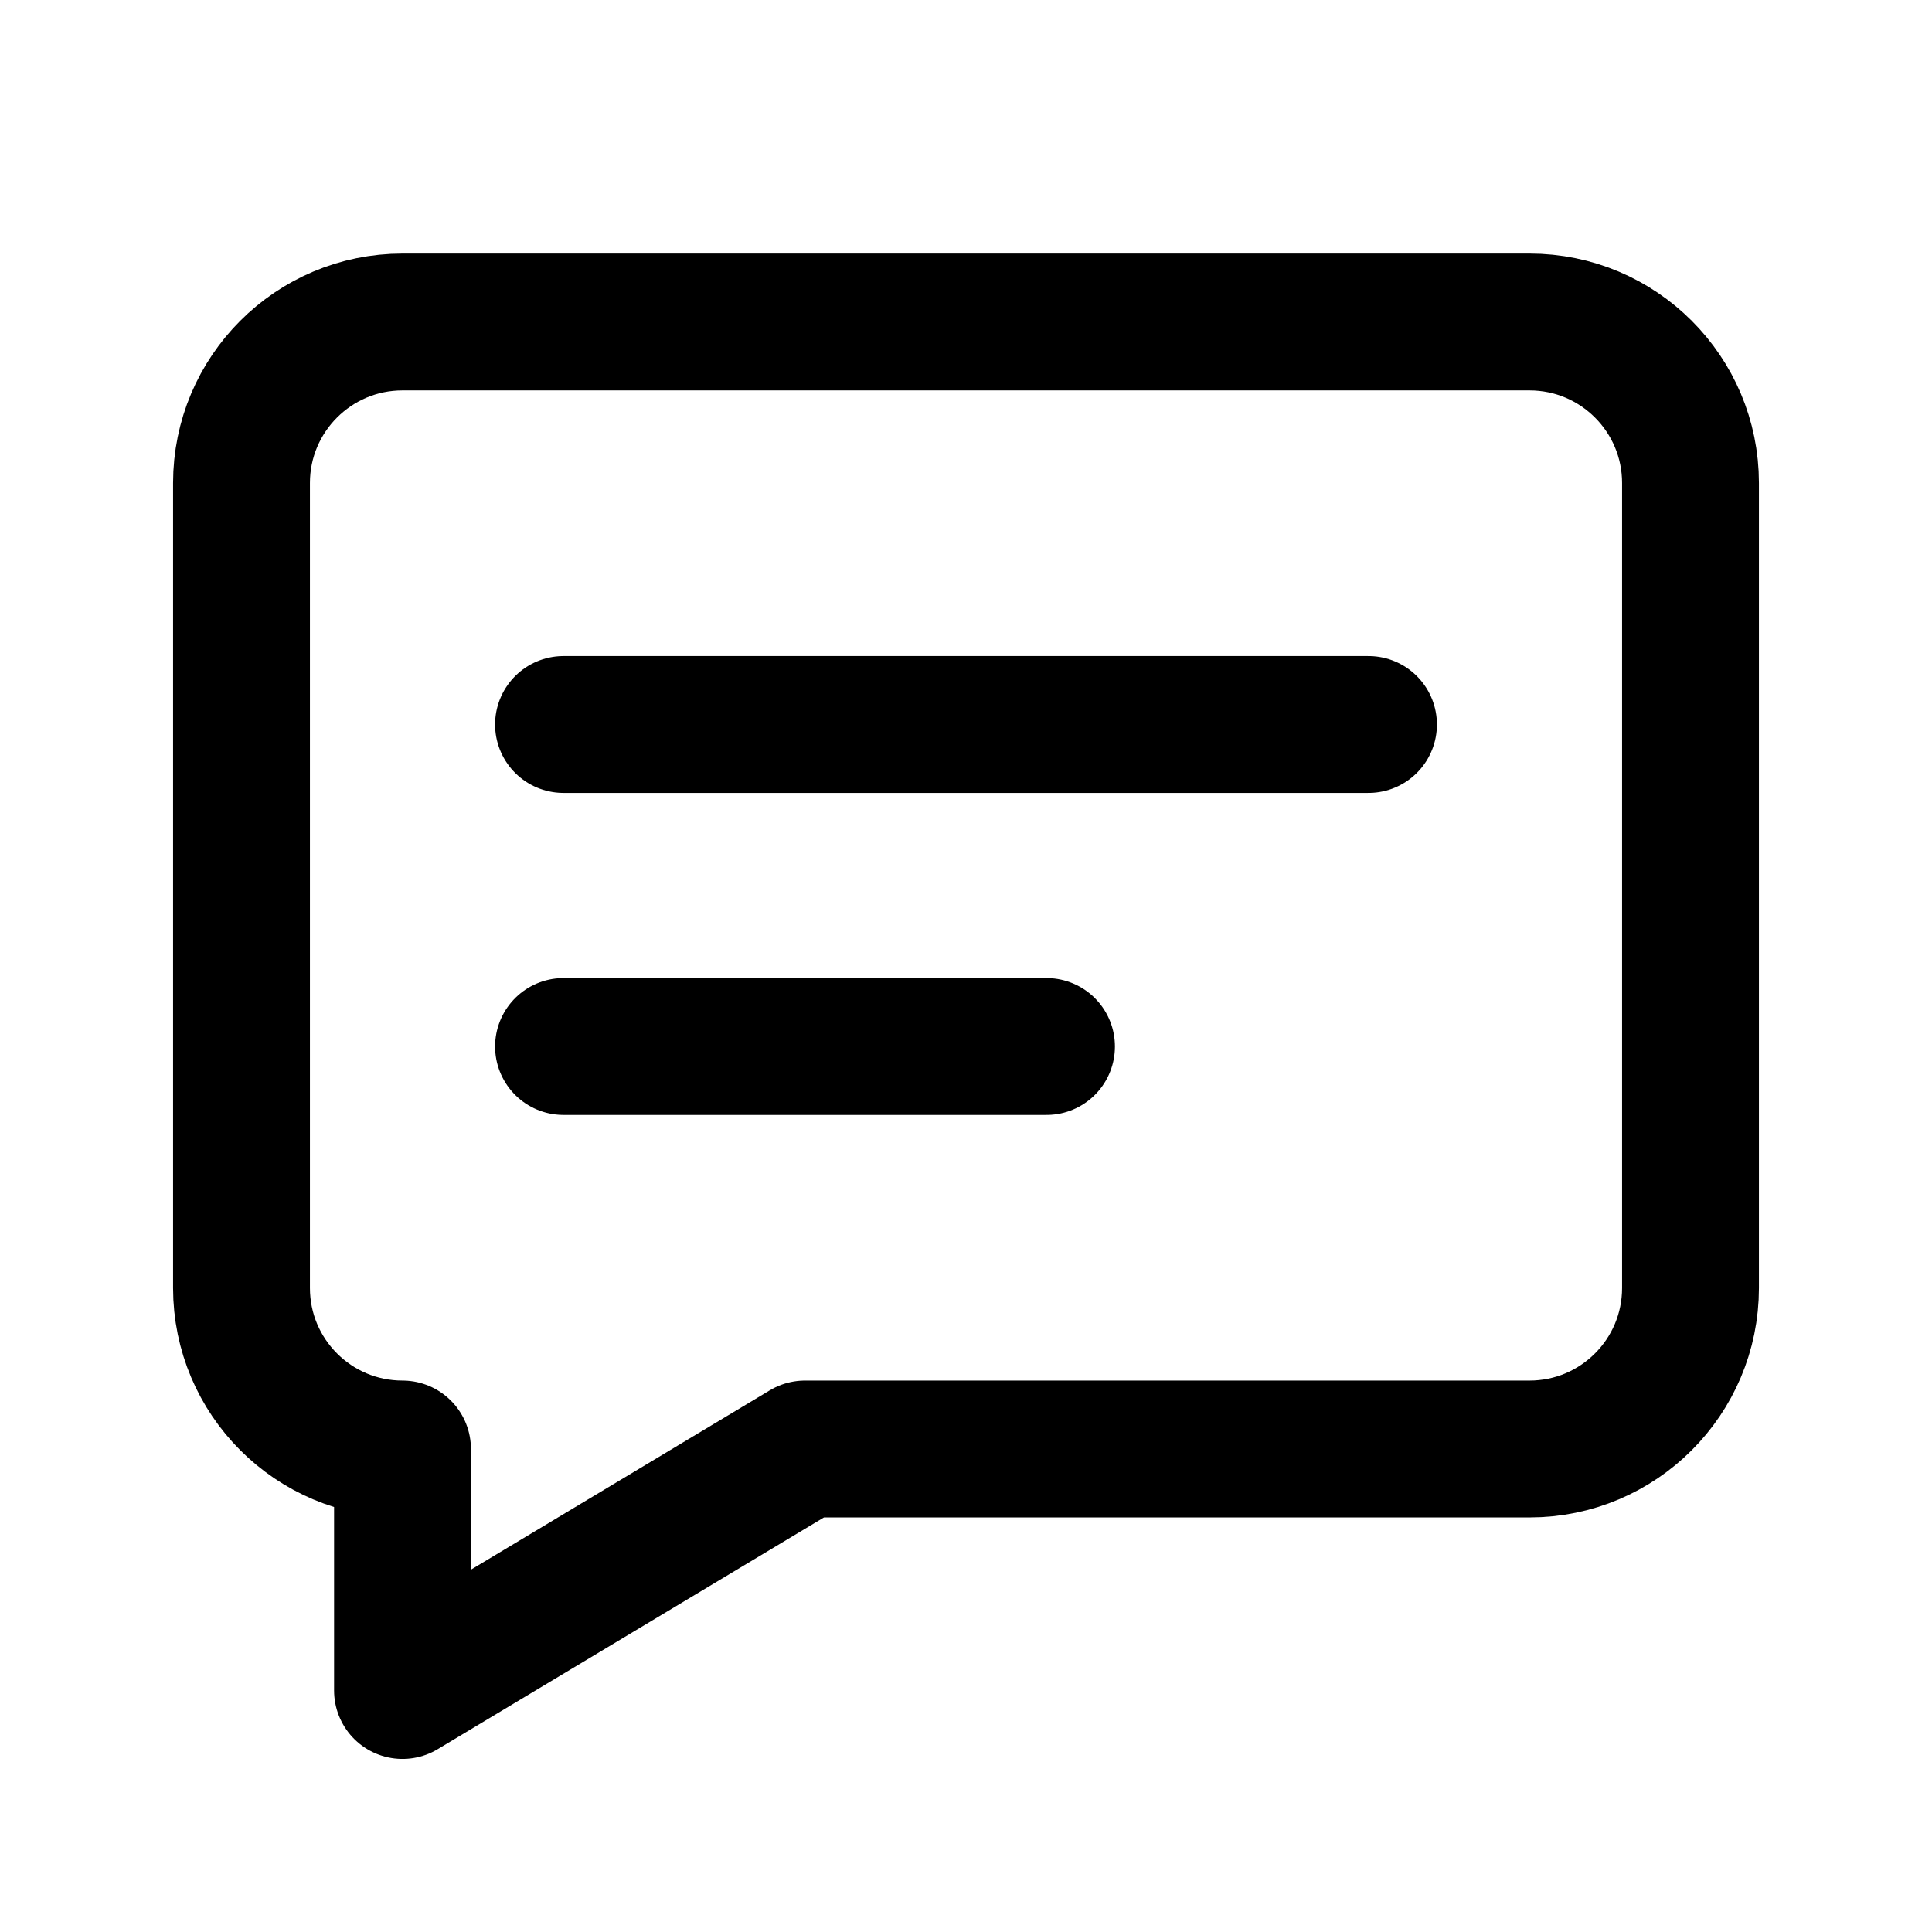
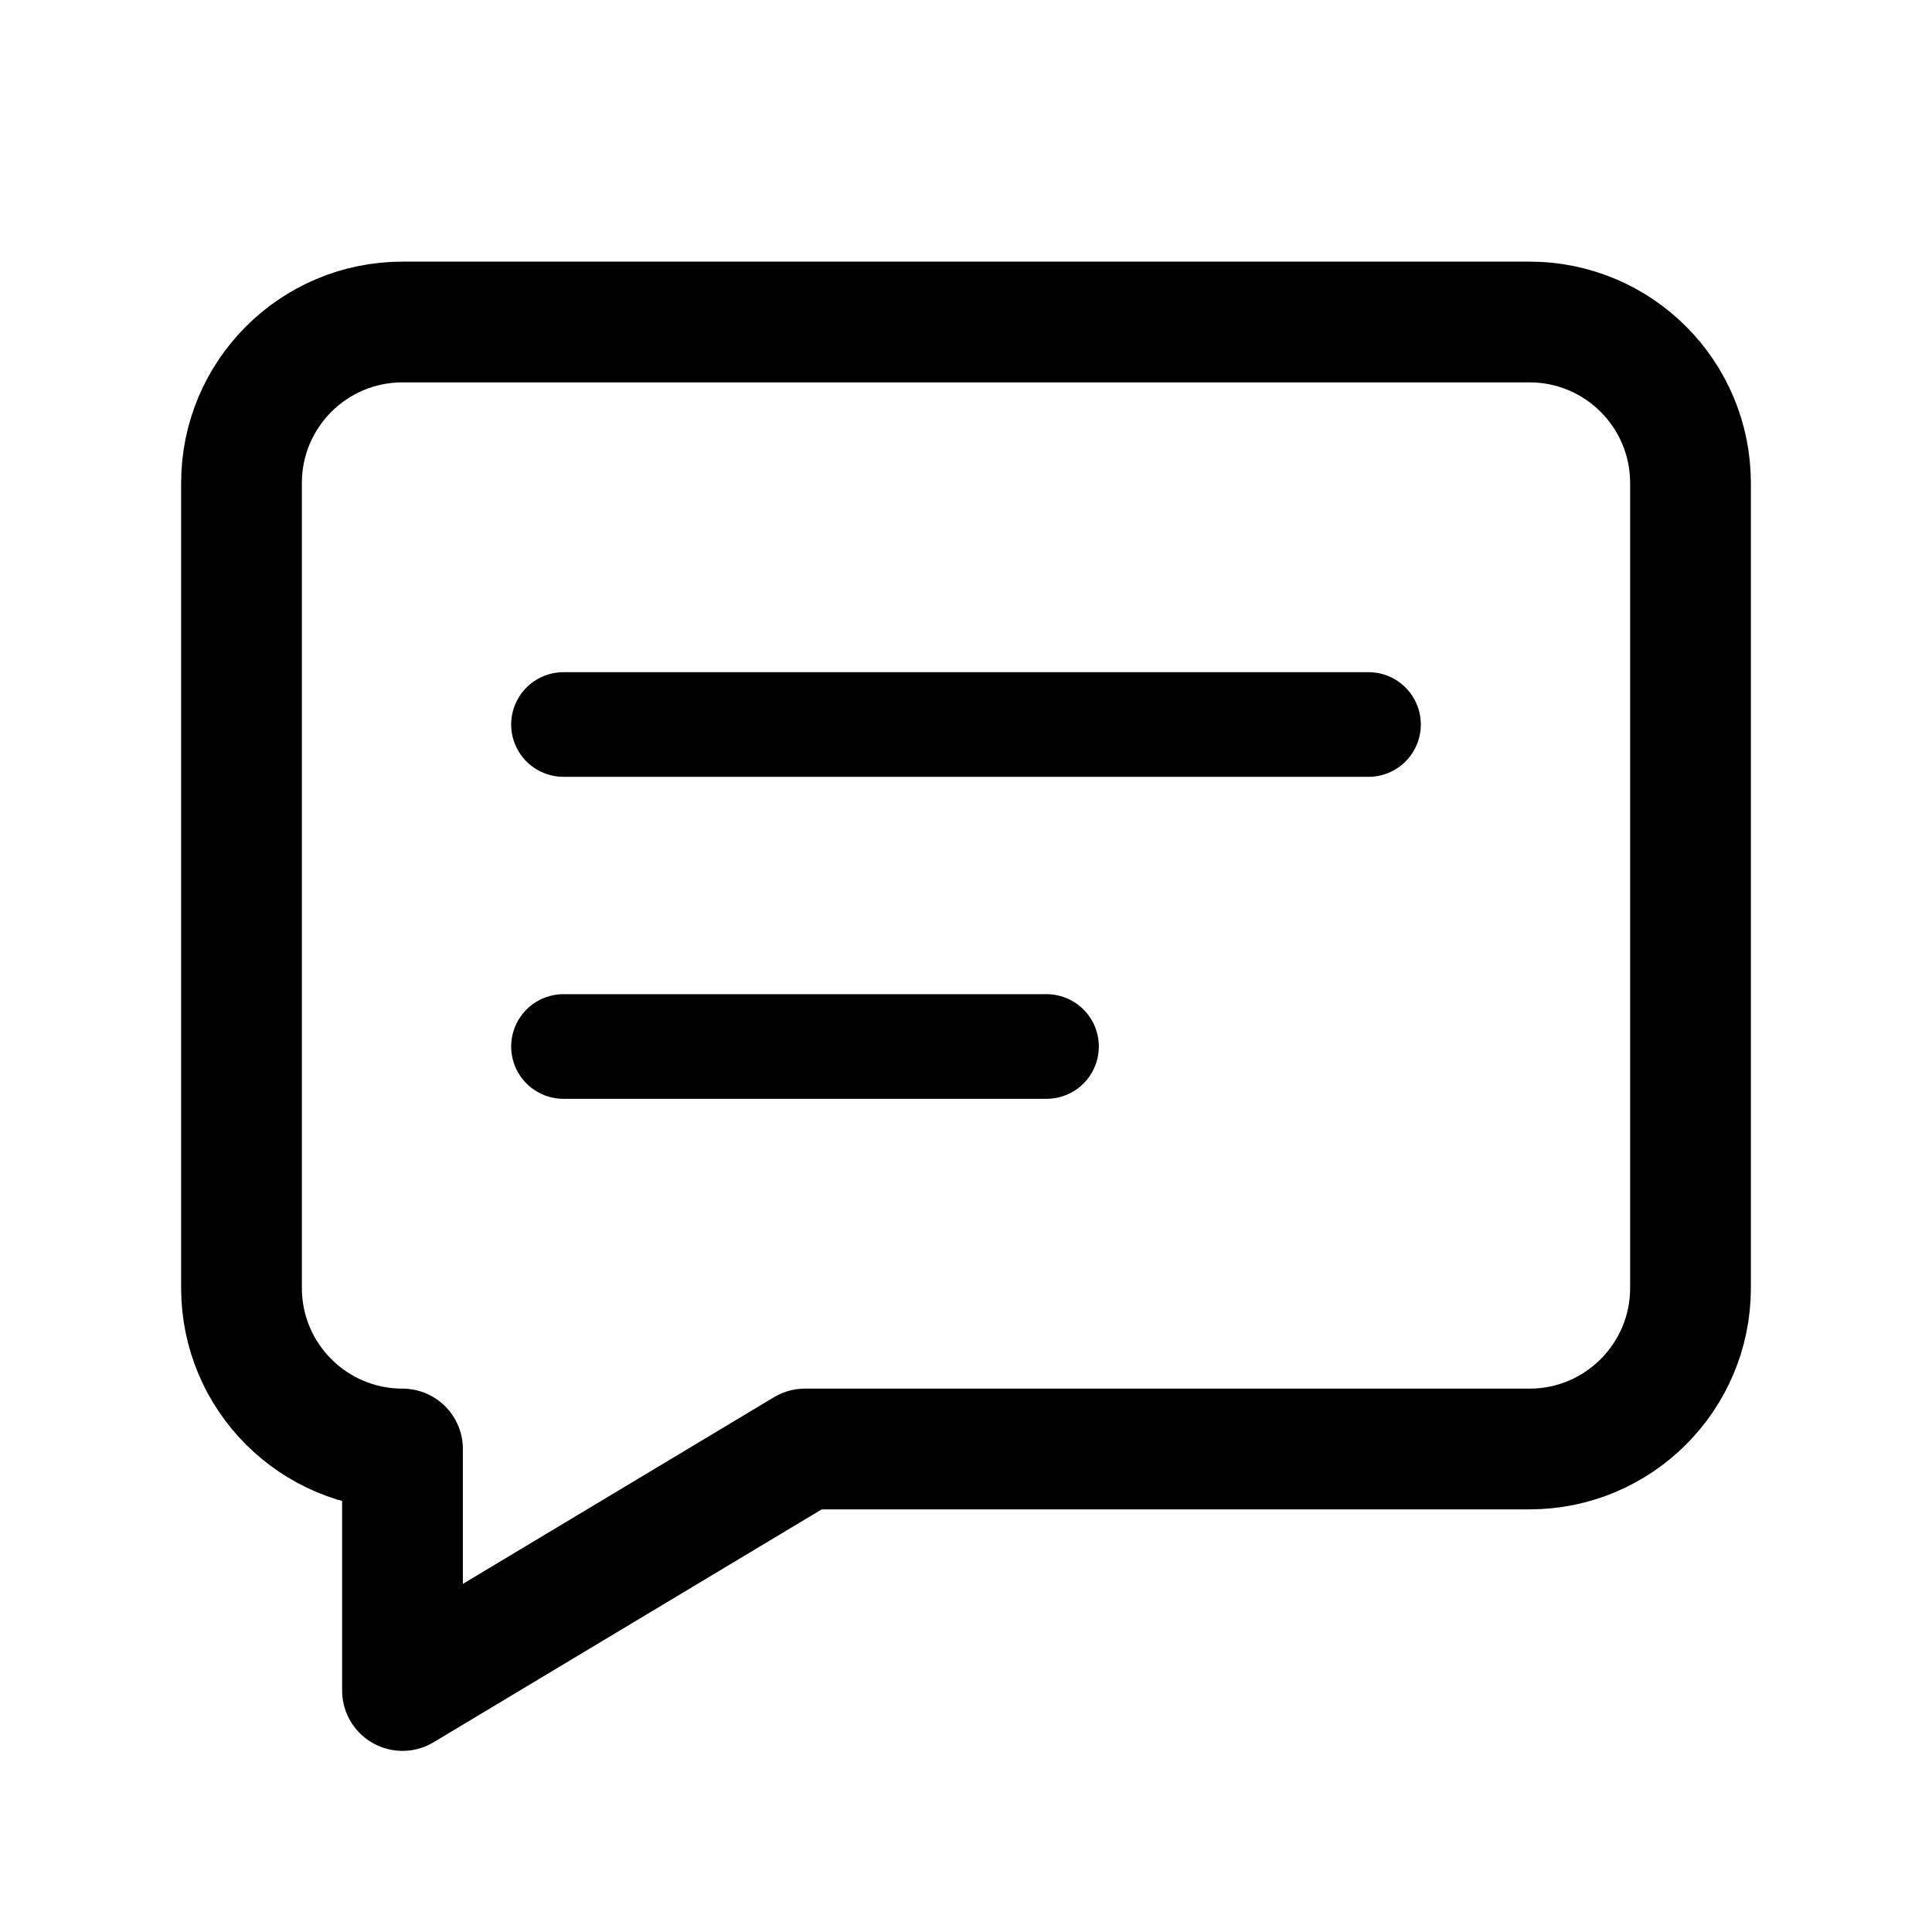
- <svg xmlns="http://www.w3.org/2000/svg" width="24" height="24" viewBox="0 0 24 24" fill="none" stroke="currentColor" stroke-width="1.7" stroke-linecap="round" stroke-linejoin="round">
+ <svg xmlns="http://www.w3.org/2000/svg" width="24" height="24" viewBox="0 0 24 24" fill="none" stroke="currentColor" stroke-width="1.5" stroke-linecap="round" stroke-linejoin="round">
  <path d="M5 4h14a2 2 0 0 1 2 2v10a2 2 0 0 1-2 2h-9l-5 3v-3a2 2 0 0 1-2-2V6a2 2 0 0 1 2-2Z" />
-   <path d="M7 9h10M7 13h6" />
+   <path d="M7 9h10M7 13h6" stroke-width="1.3" />
</svg>
